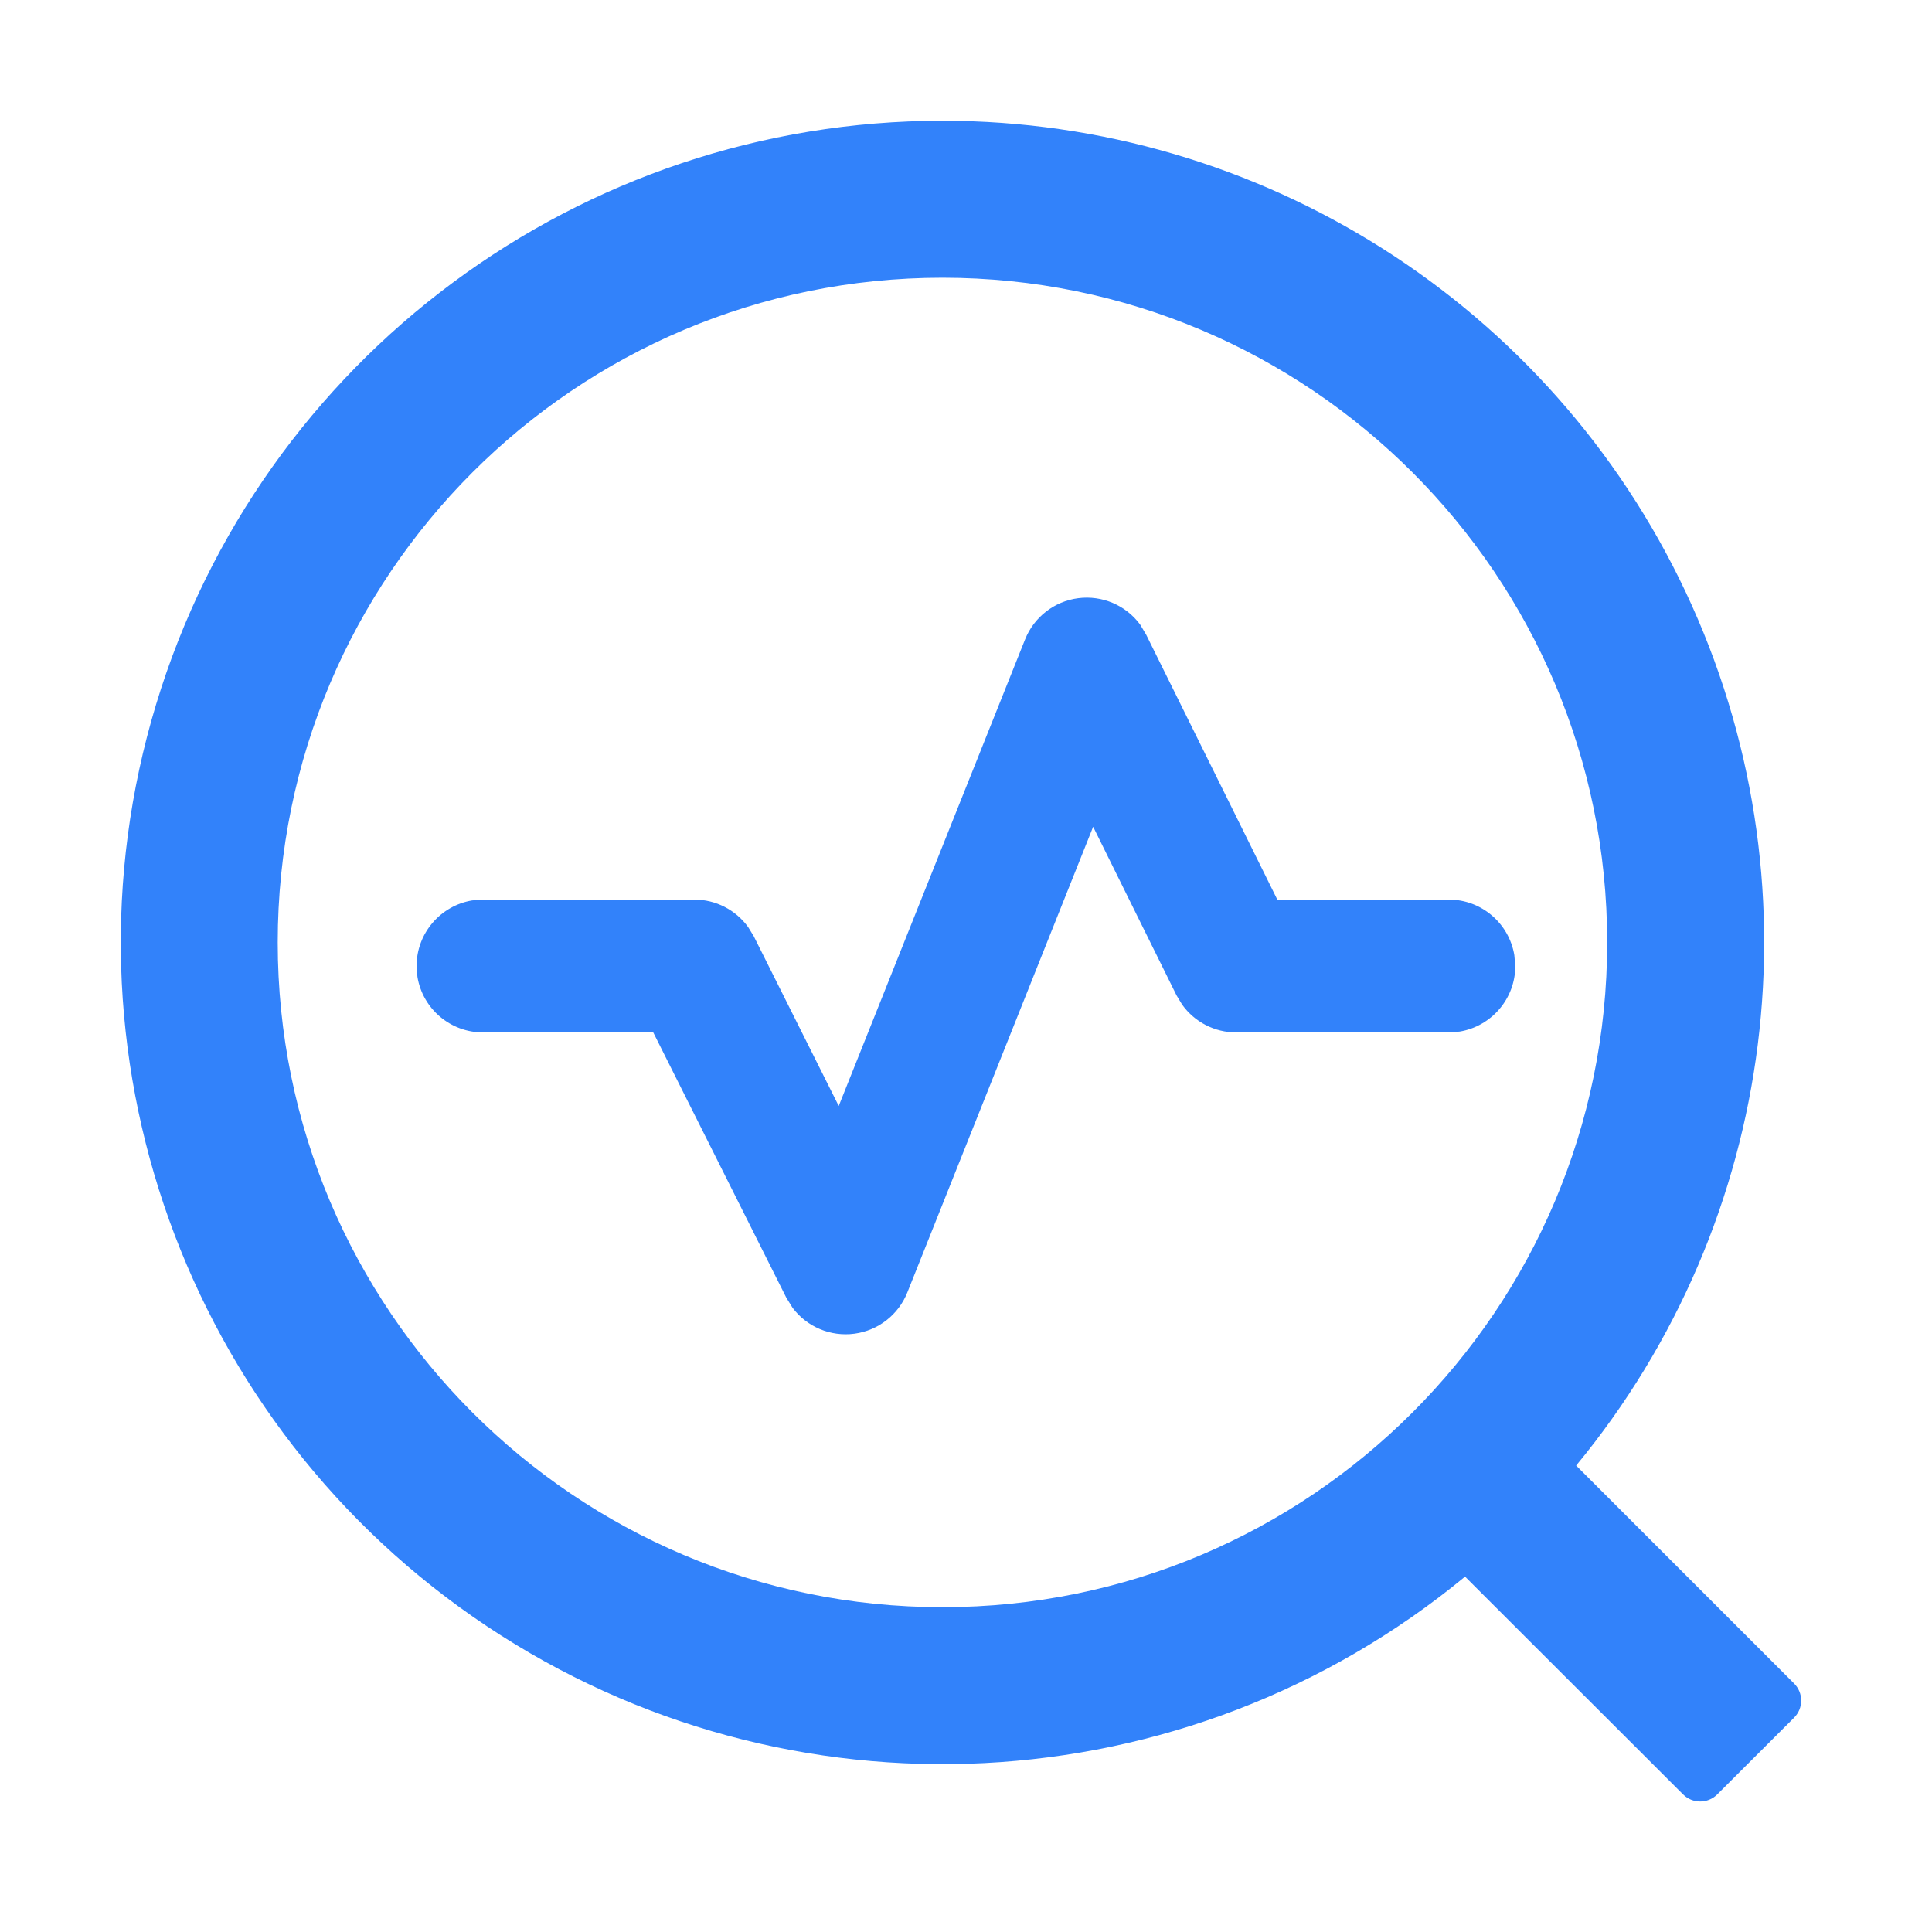
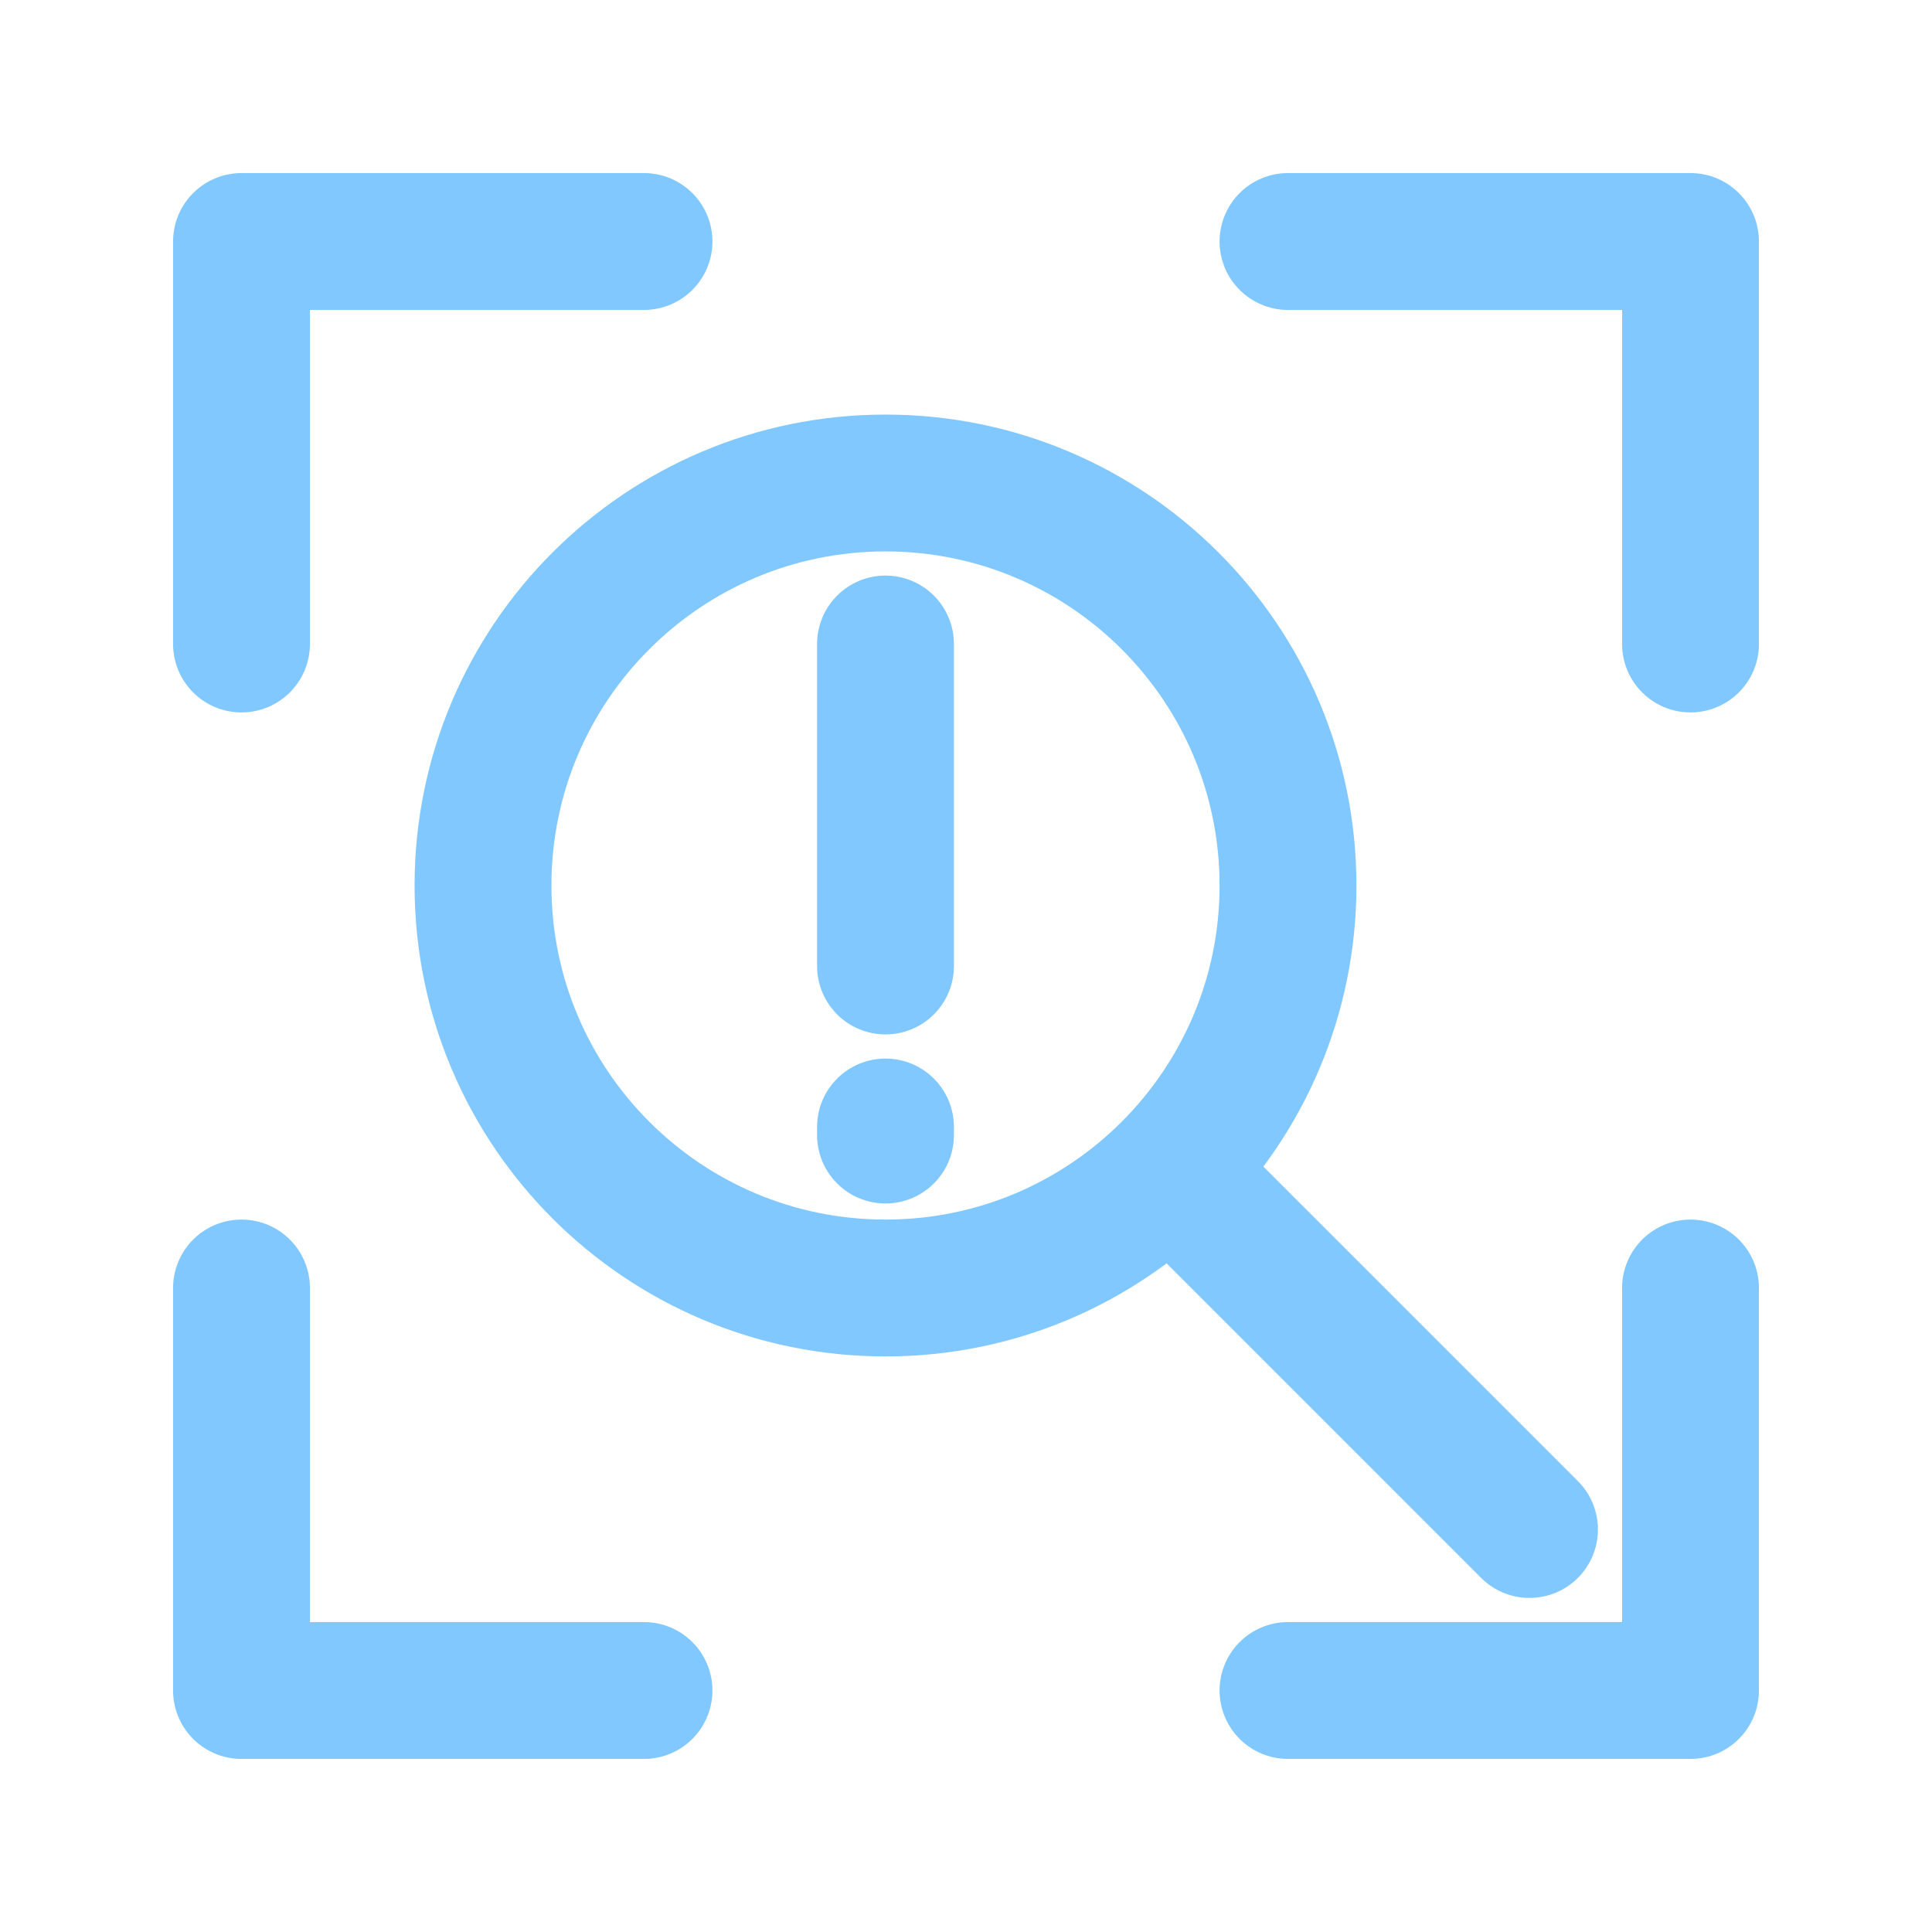
- <svg xmlns="http://www.w3.org/2000/svg" t="1679045184866" class="icon" viewBox="0 0 1024 1024" version="1.1" p-id="67385" width="64" height="64">
-   <path d="M499.52 64a435.52 435.52 0 0 1 335.872 712.768l115.52 115.52a12.8 12.8 0 0 1 0 18.112l-40.768 40.704a12.8 12.8 0 0 1-18.048 0l-115.584-115.456A435.52 435.52 0 1 1 499.52 64z m0 83.2a352.32 352.32 0 1 0 0 704.64 352.32 352.32 0 0 0 0-704.64z m104.768 183.808l3.2 5.376 69.504 140.416h90.88c17.536 0 32 12.8 34.752 29.44l0.512 5.76c0 17.472-12.8 32-29.504 34.752l-5.76 0.448h-112.64a35.2 35.2 0 0 1-28.672-14.72l-2.944-4.864-44.224-89.408-98.496 246.848a35.2 35.2 0 0 1-60.8 8.128l-3.328-5.376L346.24 547.2H256a35.2 35.2 0 0 1-34.752-29.44L220.8 512c0-17.472 12.8-32 29.44-34.752L256 476.8h112a35.2 35.2 0 0 1 28.544 14.592l2.944 4.8 45.056 89.984 98.752-247.232a35.2 35.2 0 0 1 60.992-7.936z" fill="#3282FA" p-id="67386" />
+ <svg xmlns="http://www.w3.org/2000/svg" width="24" height="24" viewBox="0 0 24 24" fill="none" stroke="#80C8FF" stroke-width="1.7" stroke-linecap="round" stroke-linejoin="round">
+   <path d="M8 3H3v5M16 3h5v5M3 16v5h5M21 16v5h-5" />
+   <circle cx="11" cy="11" r="5" />
+   <path d="m15 15 4 4M11 8v4m0 2v.1" />
</svg>
